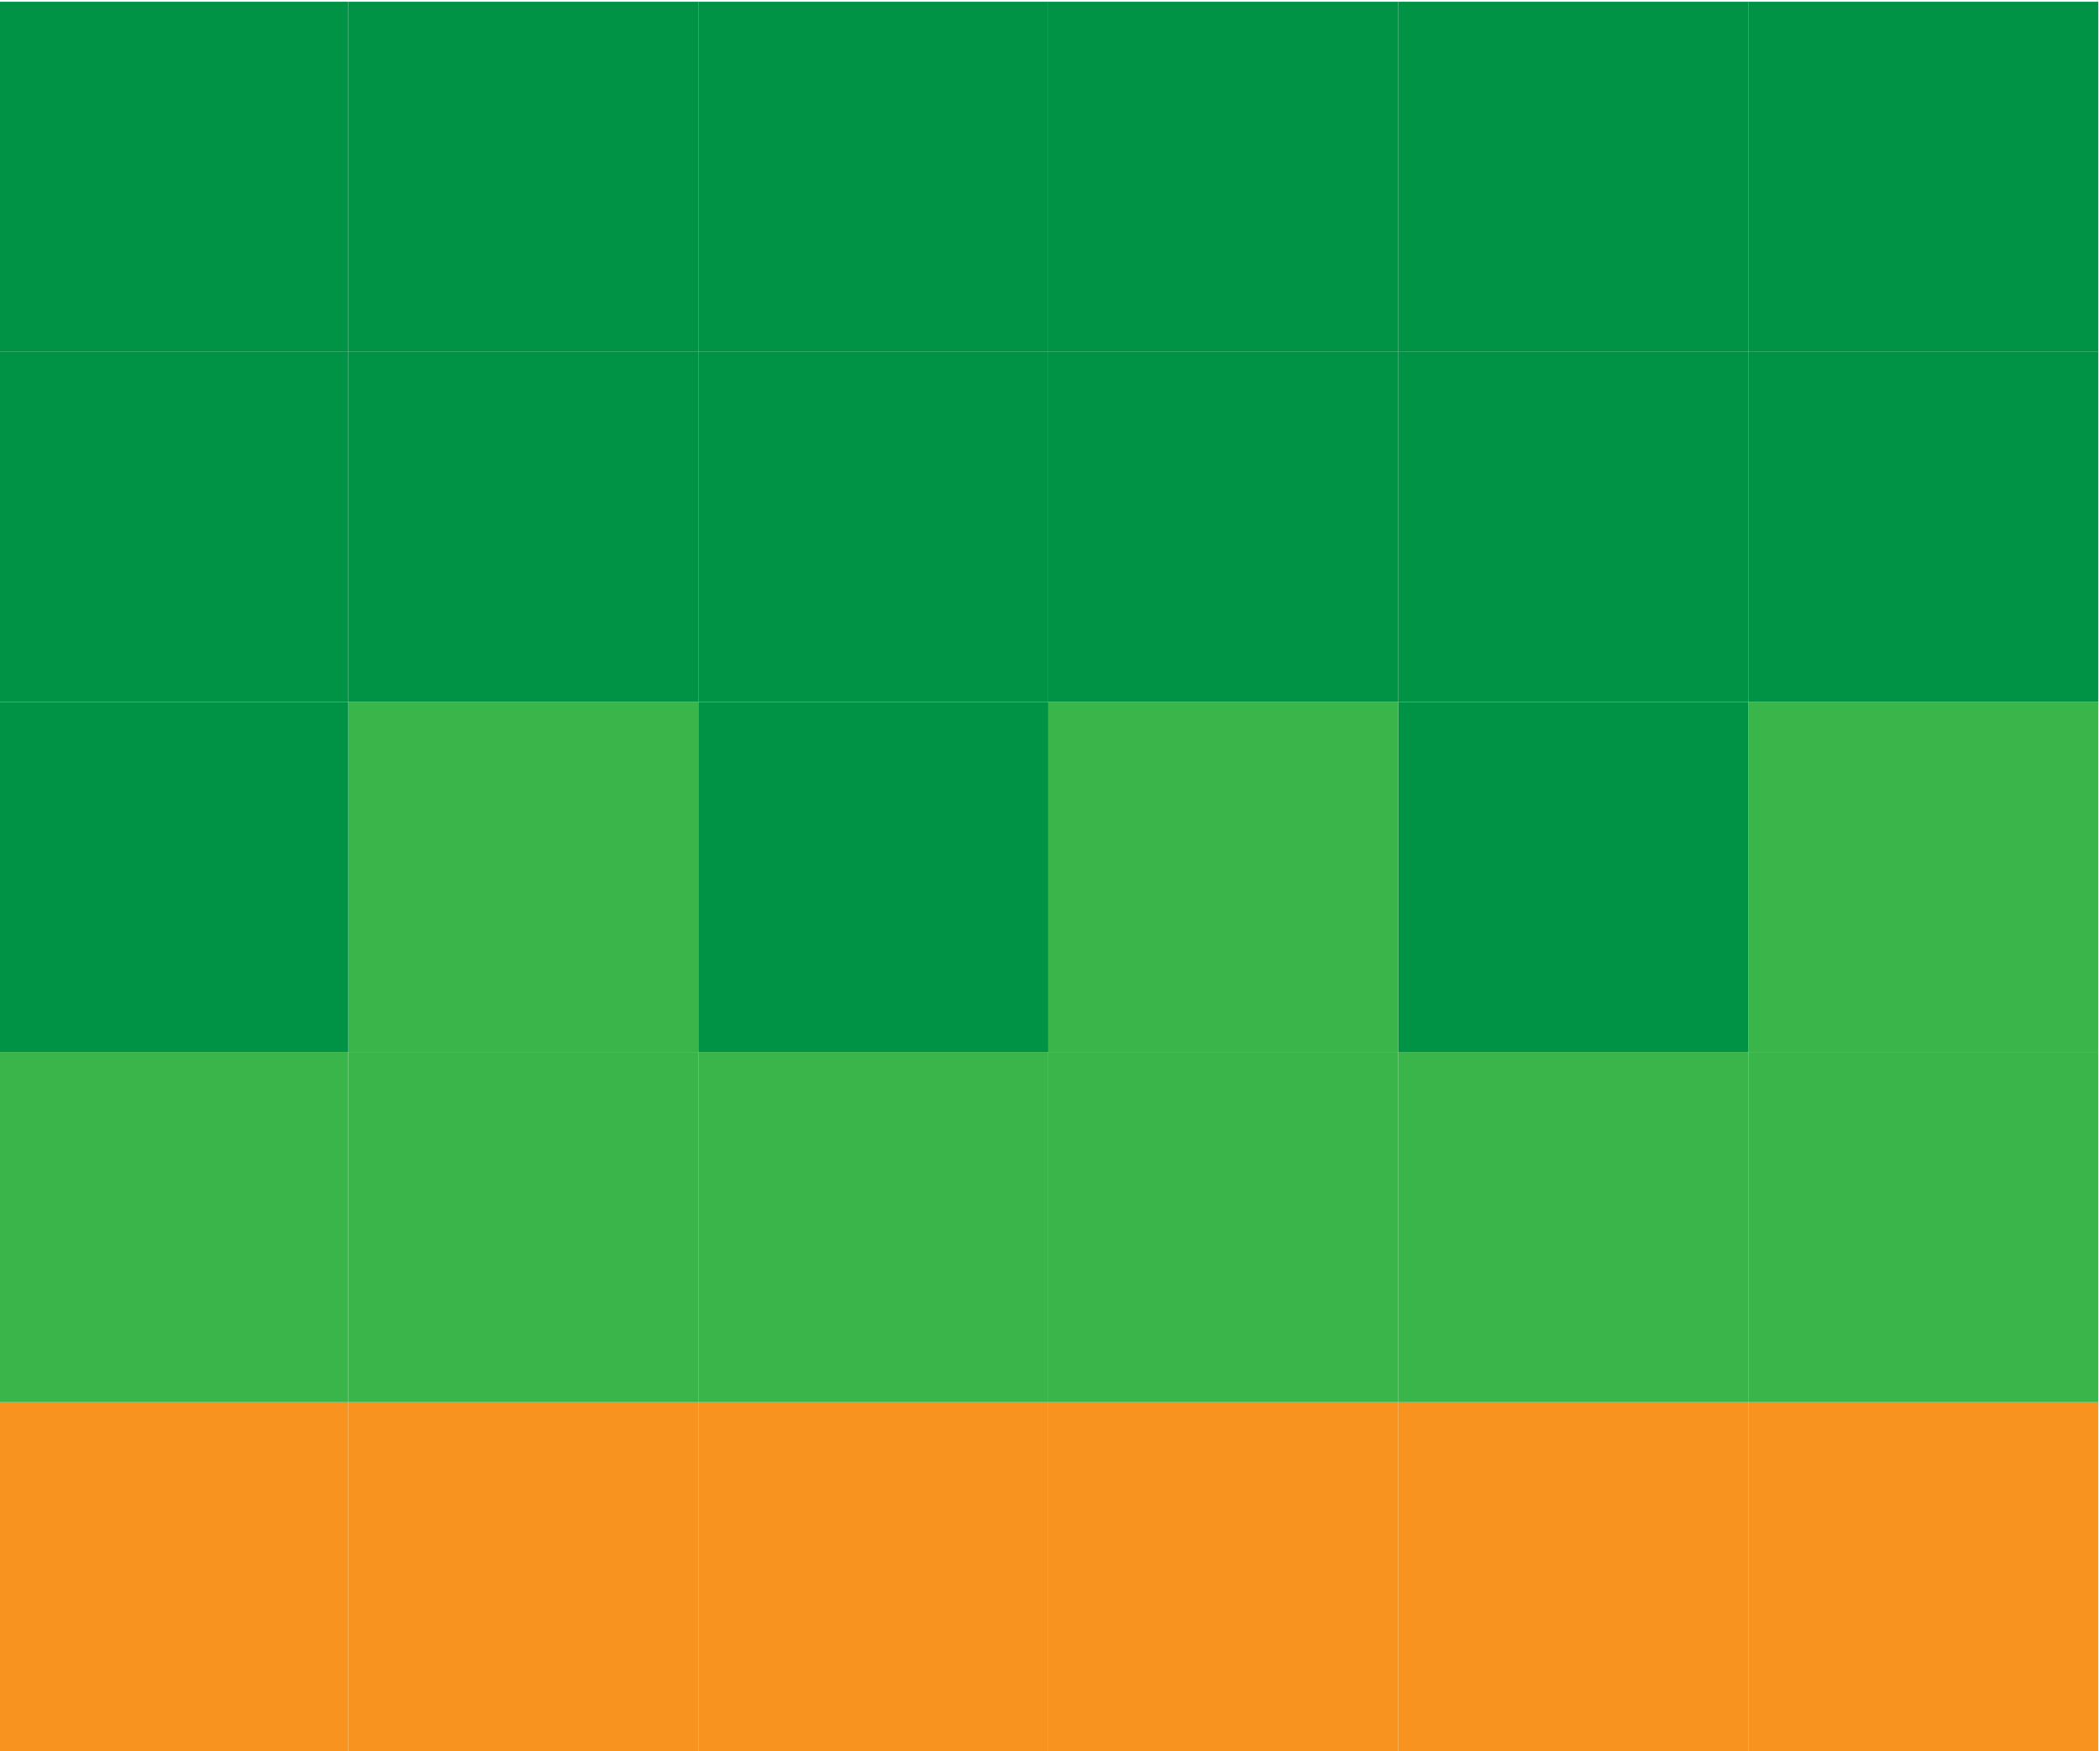
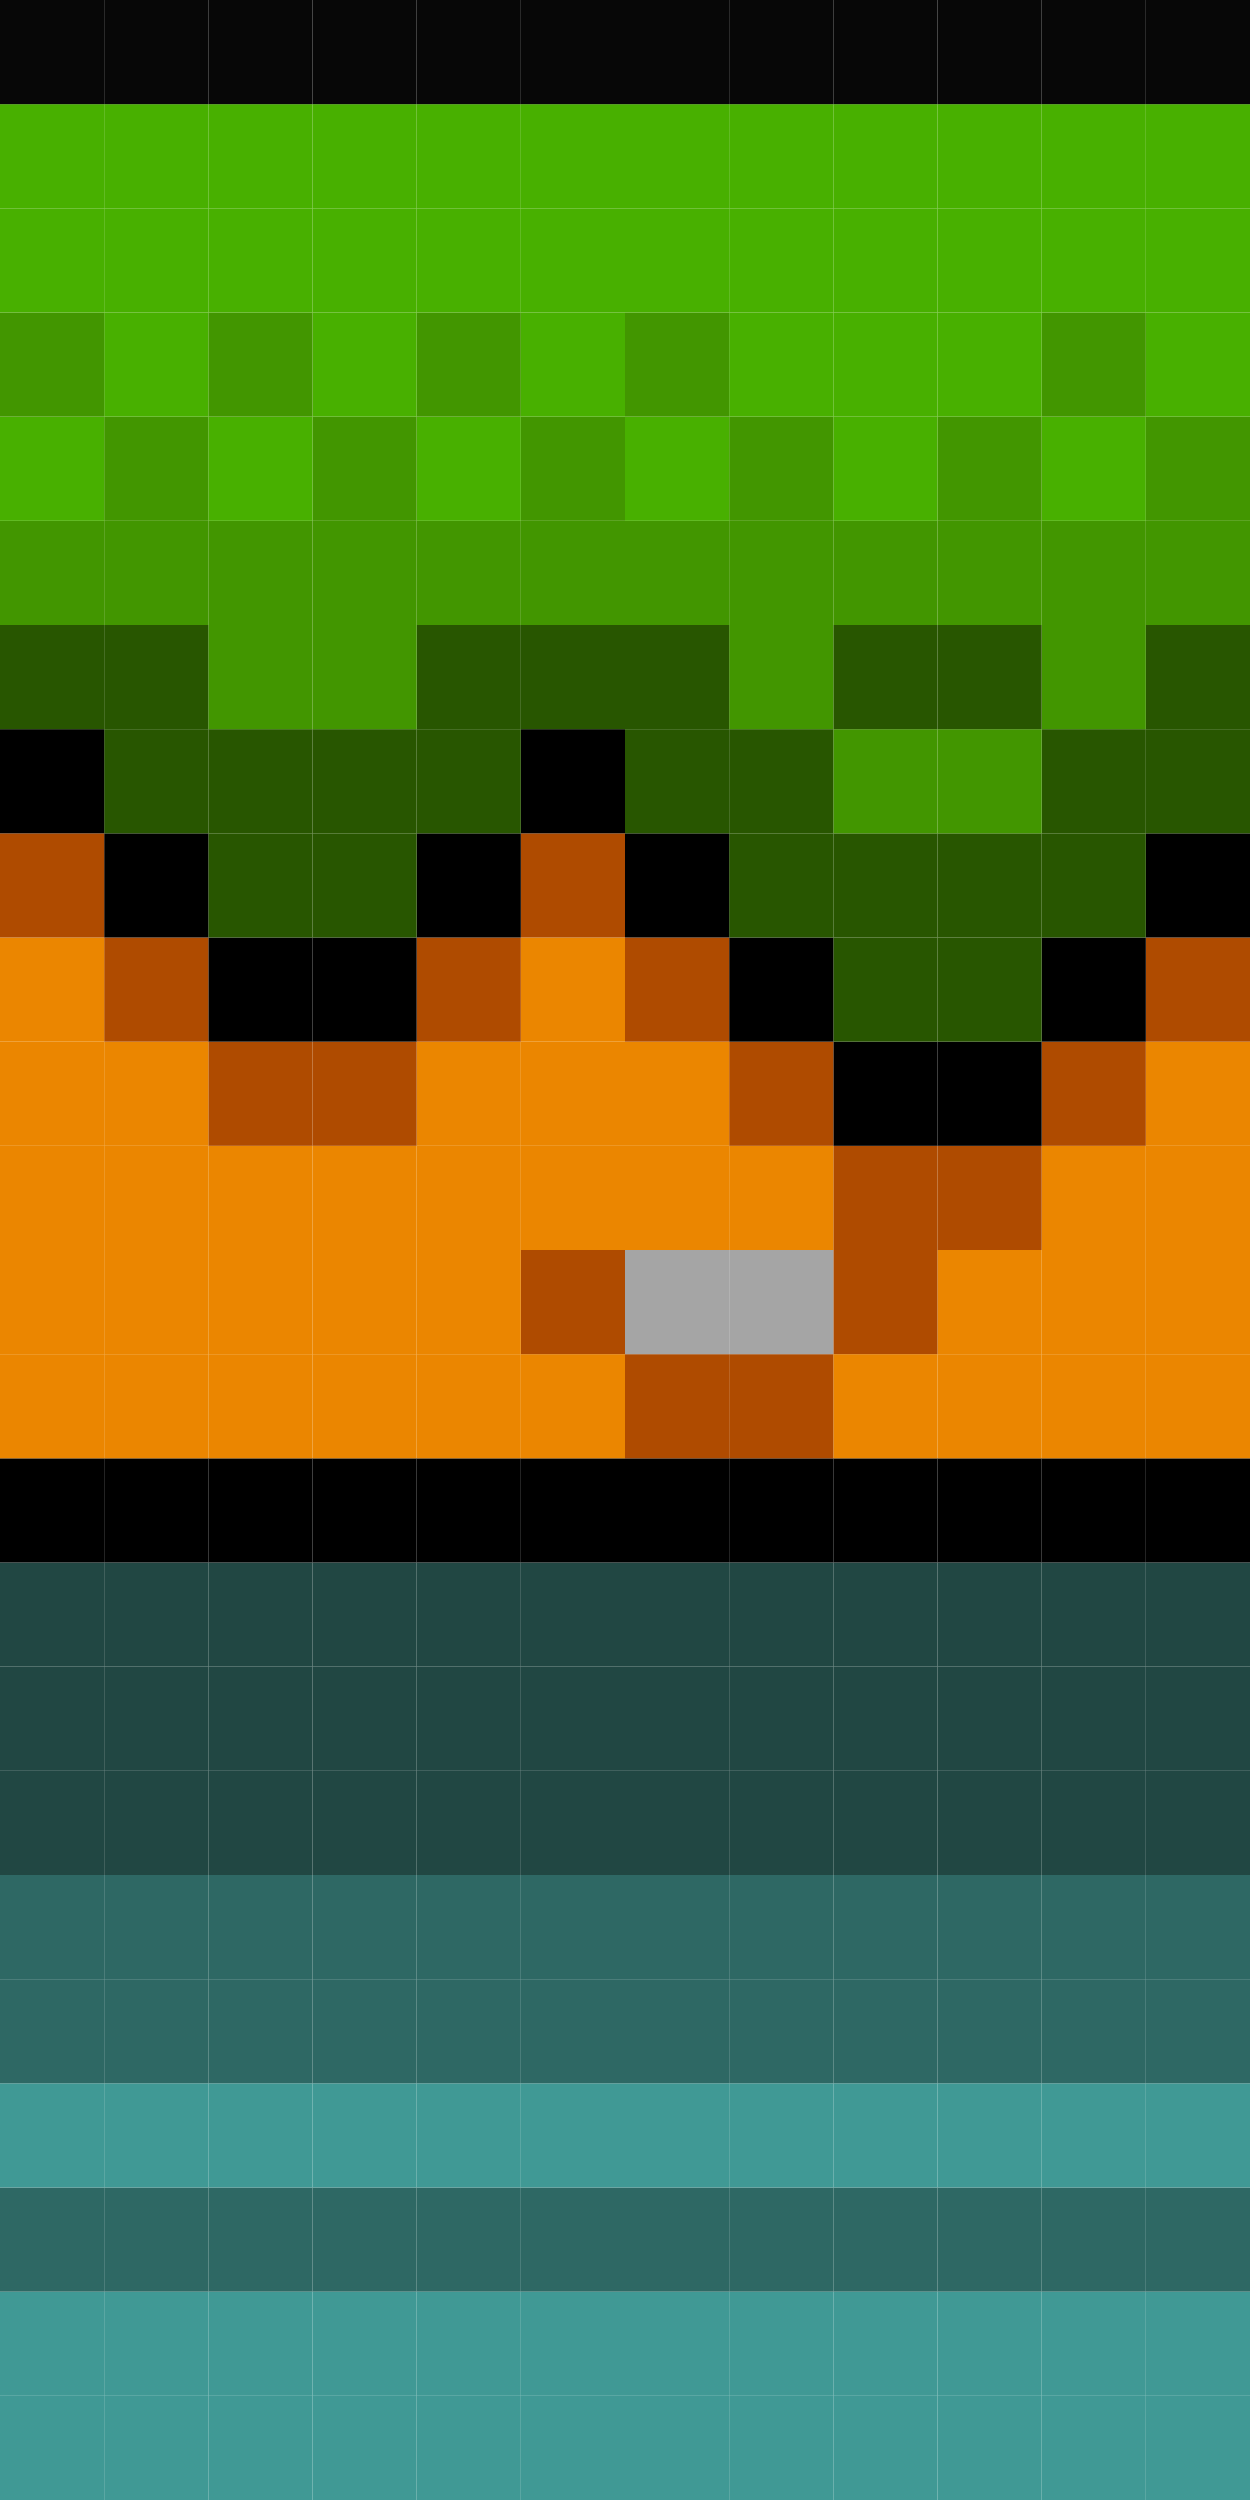
- <svg xmlns="http://www.w3.org/2000/svg" version="1.1" id="Layer_1" x="0px" y="0px" width="600px" height="500px" viewBox="0 0 600 500" enable-background="new 0 0 600 500" xml:space="preserve">
-   <g id="XMLID_1_">
-     <g>
-       <rect x="499.5" y="400.5" fill="#F7931E" width="100" height="100" />
-       <rect x="499.5" y="300.5" fill="#39B54A" width="100" height="100" />
-       <rect x="499.5" y="200.5" fill="#39B54A" width="100" height="100" />
-       <rect x="499.5" y="100.5" fill="#009245" width="100" height="100" />
-       <rect x="499.5" y="0.5" fill="#009245" width="100" height="100" />
-       <rect x="399.5" y="400.5" fill="#F7931E" width="100" height="100" />
-       <rect x="399.5" y="300.5" fill="#39B54A" width="100" height="100" />
-       <rect x="399.5" y="200.5" fill="#009245" width="100" height="100" />
-       <rect x="399.5" y="100.5" fill="#009245" width="100" height="100" />
-       <rect x="399.5" y="0.5" fill="#009245" width="100" height="100" />
-       <rect x="299.5" y="400.5" fill="#F7931E" width="100" height="100" />
-       <rect x="299.5" y="300.5" fill="#39B54A" width="100" height="100" />
-       <rect x="299.5" y="200.5" fill="#39B54A" width="100" height="100" />
-       <rect x="299.5" y="100.5" fill="#009245" width="100" height="100" />
-       <rect x="299.5" y="0.5" fill="#009245" width="100" height="100" />
-       <rect x="199.5" y="400.5" fill="#F7931E" width="100" height="100" />
-       <rect x="199.5" y="300.5" fill="#39B54A" width="100" height="100" />
-       <rect x="199.5" y="200.5" fill="#009245" width="100" height="100" />
-       <rect x="199.5" y="100.5" fill="#009245" width="100" height="100" />
-       <rect x="199.5" y="0.5" fill="#009245" width="100" height="100" />
-       <rect x="99.5" y="400.5" fill="#F7931E" width="100" height="100" />
-       <rect x="99.5" y="300.5" fill="#39B54A" width="100" height="100" />
-       <rect x="99.5" y="200.5" fill="#39B54A" width="100" height="100" />
-       <rect x="99.5" y="100.5" fill="#009245" width="100" height="100" />
-       <rect x="99.5" y="0.5" fill="#009245" width="100" height="100" />
-       <rect x="-0.5" y="400.5" fill="#F7931E" width="100" height="100" />
-       <rect x="-0.5" y="300.5" fill="#39B54A" width="100" height="100" />
-       <rect x="-0.5" y="200.5" fill="#009245" width="100" height="100" />
-       <rect x="-0.5" y="100.5" fill="#009245" width="100" height="100" />
-       <rect x="-0.5" y="0.5" fill="#009245" width="100" height="100" />
-     </g>
-     <g>
-       <polyline fill="none" points="-0.5,100.5 -0.5,0.5 99.5,0.5   " />
-       <polyline fill="none" points="99.5,100.5 99.5,0.5 199.5,0.5   " />
-       <polyline fill="none" points="199.5,100.5 199.5,0.5 299.5,0.5   " />
-       <polyline fill="none" points="299.5,100.5 299.5,0.5 399.5,0.5   " />
-       <polyline fill="none" points="399.5,100.5 399.5,0.5 499.5,0.5   " />
-       <polyline fill="none" points="499.5,100.5 499.5,0.5 599.5,0.5 599.5,100.5   " />
-       <polyline fill="none" points="-0.5,200.5 -0.5,100.5 99.5,100.5   " />
-       <polyline fill="none" points="99.5,200.5 99.5,100.5 199.5,100.5   " />
-       <polyline fill="none" points="199.5,200.5 199.5,100.5 299.5,100.5   " />
-       <polyline fill="none" points="299.5,200.5 299.5,100.5 399.5,100.5   " />
-       <polyline fill="none" points="399.5,200.5 399.5,100.5 499.5,100.5   " />
-       <polyline fill="none" points="499.5,200.5 499.5,100.5 599.5,100.5 599.5,200.5   " />
-       <polyline fill="none" points="-0.5,300.5 -0.5,200.5 99.5,200.5   " />
-       <polyline fill="none" points="99.5,300.5 99.5,200.5 199.5,200.5   " />
-       <polyline fill="none" points="199.5,300.5 199.5,200.5 299.5,200.5   " />
-       <polyline fill="none" points="299.5,300.5 299.5,200.5 399.5,200.5   " />
-       <polyline fill="none" points="399.5,300.5 399.5,200.5 499.5,200.5   " />
-       <polyline fill="none" points="499.5,300.5 499.5,200.5 599.5,200.5 599.5,300.5   " />
-       <polyline fill="none" points="-0.5,400.5 -0.5,300.5 99.5,300.5   " />
-       <polyline fill="none" points="99.5,400.5 99.5,300.5 199.5,300.5   " />
-       <polyline fill="none" points="199.5,400.5 199.5,300.5 299.5,300.5   " />
-       <polyline fill="none" points="299.5,400.5 299.5,300.5 399.5,300.5   " />
-       <polyline fill="none" points="399.5,400.5 399.5,300.5 499.5,300.5   " />
-       <polyline fill="none" points="499.5,400.5 499.5,300.5 599.5,300.5 599.5,400.5   " />
-       <polyline fill="none" points="99.5,500.5 -0.5,500.5 -0.5,400.5 99.5,400.5   " />
-       <polyline fill="none" points="199.5,500.5 99.5,500.5 99.5,400.5 199.5,400.5   " />
-       <polyline fill="none" points="299.5,500.5 199.5,500.5 199.5,400.5 299.5,400.5   " />
-       <polyline fill="none" points="399.5,500.5 299.5,500.5 299.5,400.5 399.5,400.5   " />
-       <polyline fill="none" points="499.5,500.5 399.5,500.5 399.5,400.5 499.5,400.5   " />
-       <rect x="499.5" y="400.5" fill="none" width="100" height="100" />
+ <svg xmlns="http://www.w3.org/2000/svg" version="1.1" id="Layer_1" x="0px" y="0px" width="600px" height="1200px" viewBox="0 0 600 1200" enable-background="new 0 0 600 1200" xml:space="preserve">
+   <g>
+     <g id="XMLID_2_">
+       <g>
+         <rect x="550" y="1150" fill="#409995" width="50" height="50" />
+         <rect x="550" y="1100" fill="#409995" width="50" height="50" />
+         <rect x="550" y="1050" fill="#2E6864" width="50" height="50" />
+         <rect x="550" y="1000" fill="#409995" width="50" height="50" />
+         <rect x="550" y="950" fill="#2E6864" width="50" height="50" />
+         <rect x="550" y="900" fill="#2E6864" width="50" height="50" />
+         <rect x="550" y="850" fill="#214743" width="50" height="50" />
+         <rect x="550" y="800" fill="#214743" width="50" height="50" />
+         <rect x="550" y="750" fill="#214743" width="50" height="50" />
+         <rect x="550" y="700" width="50" height="50" />
+         <rect x="550" y="650" fill="#EB8600" width="50" height="50" />
+         <rect x="550" y="600" fill="#EB8600" width="50" height="50" />
+         <rect x="550" y="550" fill="#EB8600" width="50" height="50" />
+         <rect x="550" y="500" fill="#EB8600" width="50" height="50" />
+         <rect x="550" y="450" fill="#AF4B00" width="50" height="50" />
+         <rect x="550" y="400" width="50" height="50" />
+         <rect x="550" y="350" fill="#285600" width="50" height="50" />
+         <rect x="550" y="300" fill="#285600" width="50" height="50" />
+         <rect x="550" y="250" fill="#429600" width="50" height="50" />
+         <rect x="550" y="200" fill="#429600" width="50" height="50" />
+         <rect x="550" y="150" fill="#48B000" width="50" height="50" />
+         <rect x="550" y="100" fill="#48B000" width="50" height="50" />
+         <rect x="550" y="50" fill="#48B000" width="50" height="50" />
+         <rect x="550" fill="#070707" width="50" height="50" />
+         <rect x="500" y="1150" fill="#409995" width="50" height="50" />
+         <rect x="500" y="1100" fill="#409995" width="50" height="50" />
+         <rect x="500" y="1050" fill="#2E6864" width="50" height="50" />
+         <rect x="500" y="1000" fill="#409995" width="50" height="50" />
+         <rect x="500" y="950" fill="#2E6864" width="50" height="50" />
+         <rect x="500" y="900" fill="#2E6864" width="50" height="50" />
+         <rect x="500" y="850" fill="#214743" width="50" height="50" />
+         <rect x="500" y="800" fill="#214743" width="50" height="50" />
+         <rect x="500" y="750" fill="#214743" width="50" height="50" />
+         <rect x="500" y="700" width="50" height="50" />
+         <rect x="500" y="650" fill="#EB8600" width="50" height="50" />
+         <rect x="500" y="600" fill="#EB8600" width="50" height="50" />
+         <rect x="500" y="550" fill="#EB8600" width="50" height="50" />
+         <rect x="500" y="500" fill="#AF4B00" width="50" height="50" />
+         <rect x="500" y="450" width="50" height="50" />
+         <rect x="500" y="400" fill="#285600" width="50" height="50" />
+         <rect x="500" y="350" fill="#285600" width="50" height="50" />
+         <rect x="500" y="300" fill="#429600" width="50" height="50" />
+         <rect x="500" y="250" fill="#429600" width="50" height="50" />
+         <rect x="500" y="200" fill="#48B000" width="50" height="50" />
+         <rect x="500" y="150" fill="#429600" width="50" height="50" />
+         <rect x="500" y="100" fill="#48B000" width="50" height="50" />
+         <rect x="500" y="50" fill="#48B000" width="50" height="50" />
+         <rect x="500" fill="#070707" width="50" height="50" />
+         <rect x="450" y="1150" fill="#409995" width="50" height="50" />
+         <rect x="450" y="1100" fill="#409995" width="50" height="50" />
+         <rect x="450" y="1050" fill="#2E6864" width="50" height="50" />
+         <rect x="450" y="1000" fill="#409995" width="50" height="50" />
+         <rect x="450" y="950" fill="#2E6864" width="50" height="50" />
+         <rect x="450" y="900" fill="#2E6864" width="50" height="50" />
+         <rect x="450" y="850" fill="#214743" width="50" height="50" />
+         <rect x="450" y="800" fill="#214743" width="50" height="50" />
+         <rect x="450" y="750" fill="#214743" width="50" height="50" />
+         <rect x="450" y="700" width="50" height="50" />
+         <rect x="450" y="650" fill="#EB8600" width="50" height="50" />
+         <rect x="450" y="600" fill="#EB8600" width="50" height="50" />
+         <rect x="450" y="550" fill="#AF4B00" width="50" height="50" />
+         <rect x="450" y="500" width="50" height="50" />
+         <rect x="450" y="450" fill="#285600" width="50" height="50" />
+         <rect x="450" y="400" fill="#285600" width="50" height="50" />
+         <rect x="450" y="350" fill="#429600" width="50" height="50" />
+         <rect x="450" y="300" fill="#285600" width="50" height="50" />
+         <rect x="450" y="250" fill="#429600" width="50" height="50" />
+         <rect x="450" y="200" fill="#429600" width="50" height="50" />
+         <rect x="450" y="150" fill="#48B000" width="50" height="50" />
+         <rect x="450" y="100" fill="#48B000" width="50" height="50" />
+         <rect x="450" y="50" fill="#48B000" width="50" height="50" />
+         <rect x="450" fill="#070707" width="50" height="50" />
+         <rect x="400" y="1150" fill="#409995" width="50" height="50" />
+         <rect x="400" y="1100" fill="#409995" width="50" height="50" />
+         <rect x="400" y="1050" fill="#2E6864" width="50" height="50" />
+         <rect x="400" y="1000" fill="#409995" width="50" height="50" />
+         <rect x="400" y="950" fill="#2E6864" width="50" height="50" />
+         <rect x="400" y="900" fill="#2E6864" width="50" height="50" />
+         <rect x="400" y="850" fill="#214743" width="50" height="50" />
+         <rect x="400" y="800" fill="#214743" width="50" height="50" />
+         <rect x="400" y="750" fill="#214743" width="50" height="50" />
+         <rect x="400" y="700" width="50" height="50" />
+         <rect x="400" y="650" fill="#EB8600" width="50" height="50" />
+         <rect x="400" y="600" fill="#AF4B00" width="50" height="50" />
+         <rect x="400" y="550" fill="#AF4B00" width="50" height="50" />
+         <rect x="400" y="500" width="50" height="50" />
+         <rect x="400" y="450" fill="#285600" width="50" height="50" />
+         <rect x="400" y="400" fill="#285600" width="50" height="50" />
+         <rect x="400" y="350" fill="#429600" width="50" height="50" />
+         <rect x="400" y="300" fill="#285600" width="50" height="50" />
+         <rect x="400" y="250" fill="#429600" width="50" height="50" />
+         <rect x="400" y="200" fill="#48B000" width="50" height="50" />
+         <rect x="400" y="150" fill="#48B000" width="50" height="50" />
+         <rect x="400" y="100" fill="#48B000" width="50" height="50" />
+         <rect x="400" y="50" fill="#48B000" width="50" height="50" />
+         <rect x="400" fill="#070707" width="50" height="50" />
+         <rect x="350" y="1150" fill="#409995" width="50" height="50" />
+         <rect x="350" y="1100" fill="#409995" width="50" height="50" />
+         <rect x="350" y="1050" fill="#2E6864" width="50" height="50" />
+         <rect x="350" y="1000" fill="#409995" width="50" height="50" />
+         <rect x="350" y="950" fill="#2E6864" width="50" height="50" />
+         <rect x="350" y="900" fill="#2E6864" width="50" height="50" />
+         <rect x="350" y="850" fill="#214743" width="50" height="50" />
+         <rect x="350" y="800" fill="#214743" width="50" height="50" />
+         <rect x="350" y="750" fill="#214743" width="50" height="50" />
+         <rect x="350" y="700" width="50" height="50" />
+         <rect x="350" y="650" fill="#AF4B00" width="50" height="50" />
+         <rect x="350" y="600" fill="#A5A5A5" width="50" height="50" />
+         <rect x="350" y="550" fill="#EB8600" width="50" height="50" />
+         <rect x="350" y="500" fill="#AF4B00" width="50" height="50" />
+         <rect x="350" y="450" width="50" height="50" />
+         <rect x="350" y="400" fill="#285600" width="50" height="50" />
+         <rect x="350" y="350" fill="#285600" width="50" height="50" />
+         <rect x="350" y="300" fill="#429600" width="50" height="50" />
+         <rect x="350" y="250" fill="#429600" width="50" height="50" />
+         <rect x="350" y="200" fill="#429600" width="50" height="50" />
+         <rect x="350" y="150" fill="#48B000" width="50" height="50" />
+         <rect x="350" y="100" fill="#48B000" width="50" height="50" />
+         <rect x="350" y="50" fill="#48B000" width="50" height="50" />
+         <rect x="350" fill="#070707" width="50" height="50" />
+         <rect x="300" y="1150" fill="#409995" width="50" height="50" />
+         <rect x="300" y="1100" fill="#409995" width="50" height="50" />
+         <rect x="300" y="1050" fill="#2E6864" width="50" height="50" />
+         <rect x="300" y="1000" fill="#409995" width="50" height="50" />
+         <rect x="300" y="950" fill="#2E6864" width="50" height="50" />
+         <rect x="300" y="900" fill="#2E6864" width="50" height="50" />
+         <rect x="300" y="850" fill="#214743" width="50" height="50" />
+         <rect x="300" y="800" fill="#214743" width="50" height="50" />
+         <rect x="300" y="750" fill="#214743" width="50" height="50" />
+         <rect x="300" y="700" width="50" height="50" />
+         <rect x="300" y="650" fill="#AF4B00" width="50" height="50" />
+         <rect x="300" y="600" fill="#A5A5A5" width="50" height="50" />
+         <rect x="300" y="550" fill="#EB8600" width="50" height="50" />
+         <rect x="300" y="500" fill="#EB8600" width="50" height="50" />
+         <rect x="300" y="450" fill="#AF4B00" width="50" height="50" />
+         <rect x="300" y="400" width="50" height="50" />
+         <rect x="300" y="350" fill="#285600" width="50" height="50" />
+         <rect x="300" y="300" fill="#285600" width="50" height="50" />
+         <rect x="300" y="250" fill="#429600" width="50" height="50" />
+         <rect x="300" y="200" fill="#48B000" width="50" height="50" />
+         <rect x="300" y="150" fill="#429600" width="50" height="50" />
+         <rect x="300" y="100" fill="#48B000" width="50" height="50" />
+         <rect x="300" y="50" fill="#48B000" width="50" height="50" />
+         <rect x="300" fill="#070707" width="50" height="50" />
+         <rect x="250" y="1150" fill="#409995" width="50" height="50" />
+         <rect x="250" y="1100" fill="#409995" width="50" height="50" />
+         <rect x="250" y="1050" fill="#2E6864" width="50" height="50" />
+         <rect x="250" y="1000" fill="#409995" width="50" height="50" />
+         <rect x="250" y="950" fill="#2E6864" width="50" height="50" />
+         <rect x="250" y="900" fill="#2E6864" width="50" height="50" />
+         <rect x="250" y="850" fill="#214743" width="50" height="50" />
+         <rect x="250" y="800" fill="#214743" width="50" height="50" />
+         <rect x="250" y="750" fill="#214743" width="50" height="50" />
+         <rect x="250" y="700" width="50" height="50" />
+         <rect x="250" y="650" fill="#EB8600" width="50" height="50" />
+         <rect x="250" y="600" fill="#AF4B00" width="50" height="50" />
+         <rect x="250" y="550" fill="#EB8600" width="50" height="50" />
+         <rect x="250" y="500" fill="#EB8600" width="50" height="50" />
+         <rect x="250" y="450" fill="#EB8600" width="50" height="50" />
+         <rect x="250" y="400" fill="#AF4B00" width="50" height="50" />
+         <rect x="250" y="350" width="50" height="50" />
+         <rect x="250" y="300" fill="#285600" width="50" height="50" />
+         <rect x="250" y="250" fill="#429600" width="50" height="50" />
+         <rect x="250" y="200" fill="#429600" width="50" height="50" />
+         <rect x="250" y="150" fill="#48B000" width="50" height="50" />
+         <rect x="250" y="100" fill="#48B000" width="50" height="50" />
+         <rect x="250" y="50" fill="#48B000" width="50" height="50" />
+         <rect x="250" fill="#070707" width="50" height="50" />
+         <rect x="200" y="1150" fill="#409995" width="50" height="50" />
+         <rect x="200" y="1100" fill="#409995" width="50" height="50" />
+         <rect x="200" y="1050" fill="#2E6864" width="50" height="50" />
+         <rect x="200" y="1000" fill="#409995" width="50" height="50" />
+         <rect x="200" y="950" fill="#2E6864" width="50" height="50" />
+         <rect x="200" y="900" fill="#2E6864" width="50" height="50" />
+         <rect x="200" y="850" fill="#214743" width="50" height="50" />
+         <rect x="200" y="800" fill="#214743" width="50" height="50" />
+         <rect x="200" y="750" fill="#214743" width="50" height="50" />
+         <rect x="200" y="700" width="50" height="50" />
+         <rect x="200" y="650" fill="#EB8600" width="50" height="50" />
+         <rect x="200" y="600" fill="#EB8600" width="50" height="50" />
+         <rect x="200" y="550" fill="#EB8600" width="50" height="50" />
+         <rect x="200" y="500" fill="#EB8600" width="50" height="50" />
+         <rect x="200" y="450" fill="#AF4B00" width="50" height="50" />
+         <rect x="200" y="400" width="50" height="50" />
+         <rect x="200" y="350" fill="#285600" width="50" height="50" />
+         <rect x="200" y="300" fill="#285600" width="50" height="50" />
+         <rect x="200" y="250" fill="#429600" width="50" height="50" />
+         <rect x="200" y="200" fill="#48B000" width="50" height="50" />
+         <rect x="200" y="150" fill="#429600" width="50" height="50" />
+         <rect x="200" y="100" fill="#48B000" width="50" height="50" />
+         <rect x="200" y="50" fill="#48B000" width="50" height="50" />
+         <rect x="200" fill="#070707" width="50" height="50" />
+         <rect x="150" y="1150" fill="#409995" width="50" height="50" />
+         <rect x="150" y="1100" fill="#409995" width="50" height="50" />
+         <rect x="150" y="1050" fill="#2E6864" width="50" height="50" />
+         <rect x="150" y="1000" fill="#409995" width="50" height="50" />
+         <rect x="150" y="950" fill="#2E6864" width="50" height="50" />
+         <rect x="150" y="900" fill="#2E6864" width="50" height="50" />
+         <rect x="150" y="850" fill="#214743" width="50" height="50" />
+         <rect x="150" y="800" fill="#214743" width="50" height="50" />
+         <rect x="150" y="750" fill="#214743" width="50" height="50" />
+         <rect x="150" y="700" width="50" height="50" />
+         <rect x="150" y="650" fill="#EB8600" width="50" height="50" />
+         <rect x="150" y="600" fill="#EB8600" width="50" height="50" />
+         <rect x="150" y="550" fill="#EB8600" width="50" height="50" />
+         <rect x="150" y="500" fill="#AF4B00" width="50" height="50" />
+         <rect x="150" y="450" width="50" height="50" />
+         <rect x="150" y="400" fill="#285600" width="50" height="50" />
+         <rect x="150" y="350" fill="#285600" width="50" height="50" />
+         <rect x="150" y="300" fill="#429600" width="50" height="50" />
+         <rect x="150" y="250" fill="#429600" width="50" height="50" />
+         <rect x="150" y="200" fill="#429600" width="50" height="50" />
+         <rect x="150" y="150" fill="#48B000" width="50" height="50" />
+         <rect x="150" y="100" fill="#48B000" width="50" height="50" />
+         <rect x="150" y="50" fill="#48B000" width="50" height="50" />
+         <rect x="150" fill="#070707" width="50" height="50" />
+         <rect x="100" y="1150" fill="#409995" width="50" height="50" />
+         <rect x="100" y="1100" fill="#409995" width="50" height="50" />
+         <rect x="100" y="1050" fill="#2E6864" width="50" height="50" />
+         <rect x="100" y="1000" fill="#409995" width="50" height="50" />
+         <rect x="100" y="950" fill="#2E6864" width="50" height="50" />
+         <rect x="100" y="900" fill="#2E6864" width="50" height="50" />
+         <rect x="100" y="850" fill="#214743" width="50" height="50" />
+         <rect x="100" y="800" fill="#214743" width="50" height="50" />
+         <rect x="100" y="750" fill="#214743" width="50" height="50" />
+         <rect x="100" y="700" width="50" height="50" />
+         <rect x="100" y="650" fill="#EB8600" width="50" height="50" />
+         <rect x="100" y="600" fill="#EB8600" width="50" height="50" />
+         <rect x="100" y="550" fill="#EB8600" width="50" height="50" />
+         <rect x="100" y="500" fill="#AF4B00" width="50" height="50" />
+         <rect x="100" y="450" width="50" height="50" />
+         <rect x="100" y="400" fill="#285600" width="50" height="50" />
+         <rect x="100" y="350" fill="#285600" width="50" height="50" />
+         <rect x="100" y="300" fill="#429600" width="50" height="50" />
+         <rect x="100" y="250" fill="#429600" width="50" height="50" />
+         <rect x="100" y="200" fill="#48B000" width="50" height="50" />
+         <rect x="100" y="150" fill="#429600" width="50" height="50" />
+         <rect x="100" y="100" fill="#48B000" width="50" height="50" />
+         <rect x="100" y="50" fill="#48B000" width="50" height="50" />
+         <rect x="100" fill="#070707" width="50" height="50" />
+         <rect x="50" y="1150" fill="#409995" width="50" height="50" />
+         <rect x="50" y="1100" fill="#409995" width="50" height="50" />
+         <rect x="50" y="1050" fill="#2E6864" width="50" height="50" />
+         <rect x="50" y="1000" fill="#409995" width="50" height="50" />
+         <rect x="50" y="950" fill="#2E6864" width="50" height="50" />
+         <rect x="50" y="900" fill="#2E6864" width="50" height="50" />
+         <rect x="50" y="850" fill="#214743" width="50" height="50" />
+         <rect x="50" y="800" fill="#214743" width="50" height="50" />
+         <rect x="50" y="750" fill="#214743" width="50" height="50" />
+         <rect x="50" y="700" width="50" height="50" />
+         <rect x="50" y="650" fill="#EB8600" width="50" height="50" />
+         <rect x="50" y="600" fill="#EB8600" width="50" height="50" />
+         <rect x="50" y="550" fill="#EB8600" width="50" height="50" />
+         <rect x="50" y="500" fill="#EB8600" width="50" height="50" />
+         <rect x="50" y="450" fill="#AF4B00" width="50" height="50" />
+         <rect x="50" y="400" width="50" height="50" />
+         <rect x="50" y="350" fill="#285600" width="50" height="50" />
+         <rect x="50" y="300" fill="#285600" width="50" height="50" />
+         <rect x="50" y="250" fill="#429600" width="50" height="50" />
+         <rect x="50" y="200" fill="#429600" width="50" height="50" />
+         <rect x="50" y="150" fill="#48B000" width="50" height="50" />
+         <rect x="50" y="100" fill="#48B000" width="50" height="50" />
+         <rect x="50" y="50" fill="#48B000" width="50" height="50" />
+         <rect x="50" fill="#070707" width="50" height="50" />
+         <rect y="1150" fill="#409995" width="50" height="50" />
+         <rect y="1100" fill="#409995" width="50" height="50" />
+         <rect y="1050" fill="#2E6864" width="50" height="50" />
+         <rect y="1000" fill="#409995" width="50" height="50" />
+         <rect y="950" fill="#2E6864" width="50" height="50" />
+         <rect y="900" fill="#2E6864" width="50" height="50" />
+         <rect y="850" fill="#214743" width="50" height="50" />
+         <rect y="800" fill="#214743" width="50" height="50" />
+         <rect y="750" fill="#214743" width="50" height="50" />
+         <rect y="700" width="50" height="50" />
+         <rect y="650" fill="#EB8600" width="50" height="50" />
+         <rect y="600" fill="#EB8600" width="50" height="50" />
+         <rect y="550" fill="#EB8600" width="50" height="50" />
+         <rect y="500" fill="#EB8600" width="50" height="50" />
+         <rect y="450" fill="#EB8600" width="50" height="50" />
+         <rect y="400" fill="#AF4B00" width="50" height="50" />
+         <rect y="350" width="50" height="50" />
+         <rect y="300" fill="#285600" width="50" height="50" />
+         <rect y="250" fill="#429600" width="50" height="50" />
+         <rect y="200" fill="#48B000" width="50" height="50" />
+         <rect y="150" fill="#429600" width="50" height="50" />
+         <rect y="100" fill="#48B000" width="50" height="50" />
+         <rect y="50" fill="#48B000" width="50" height="50" />
+         <rect fill="#070707" width="50" height="50" />
+       </g>
+       <g>
+ 		</g>
    </g>
  </g>
</svg>
